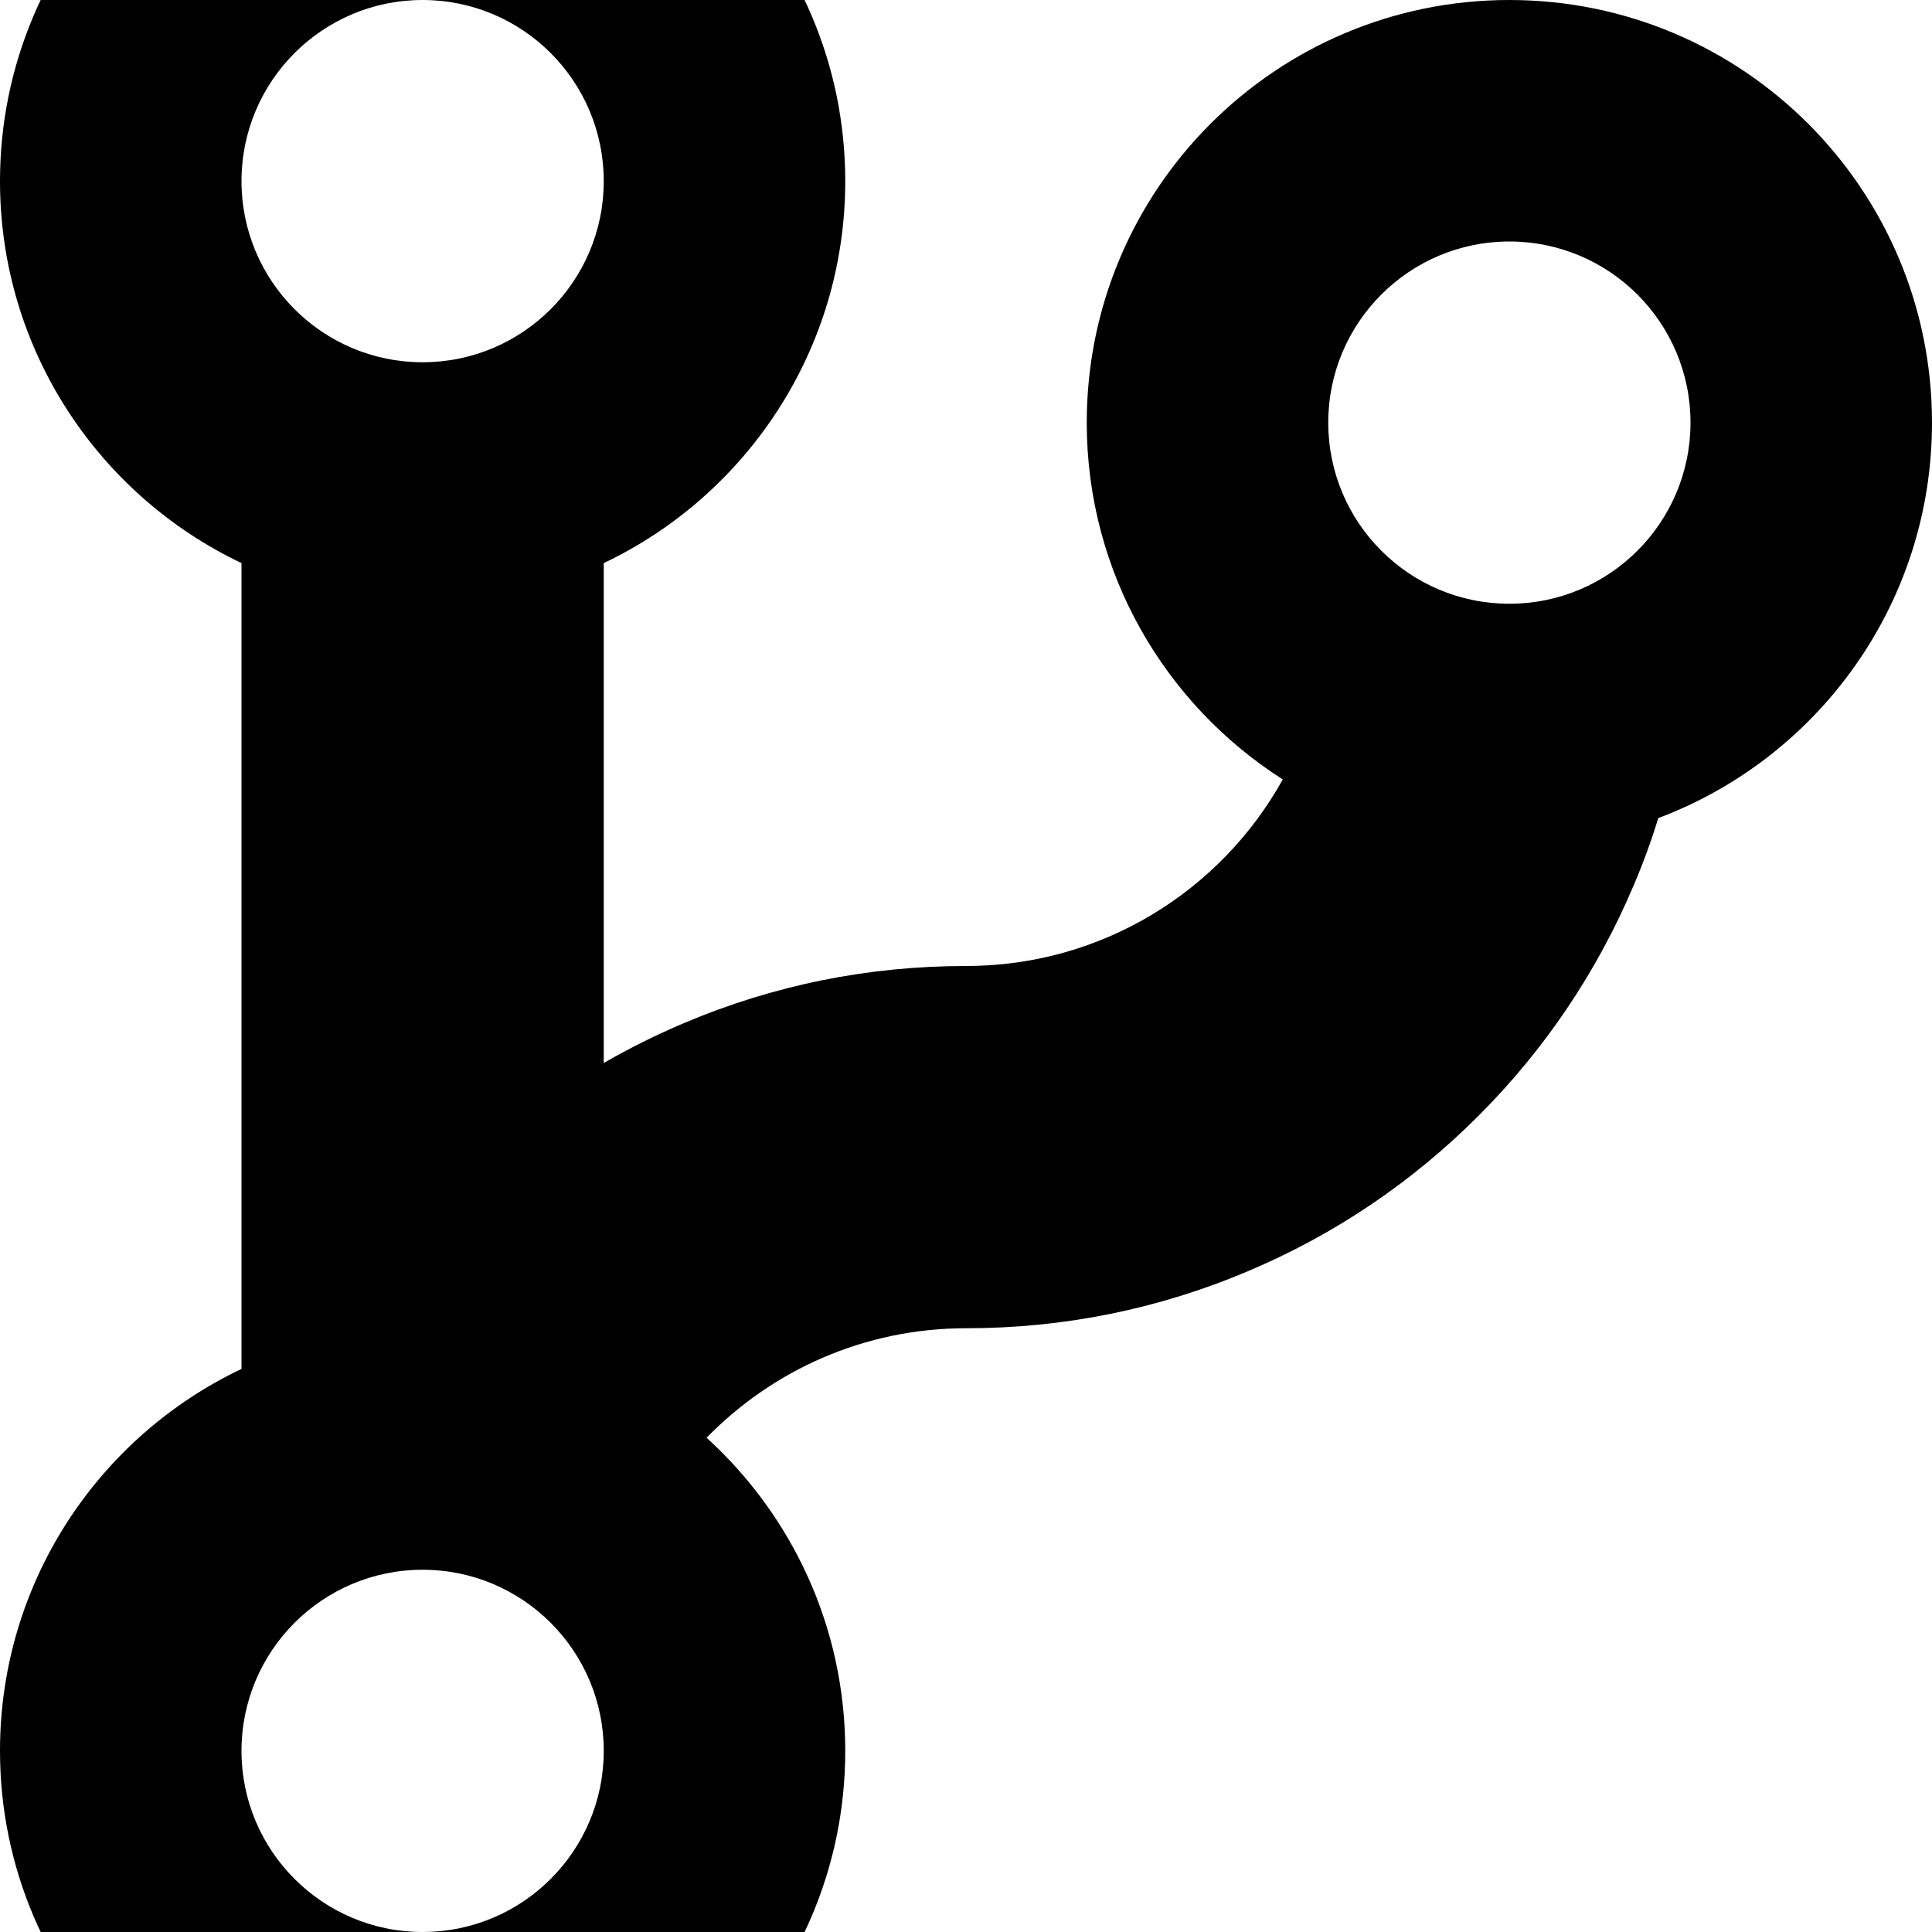
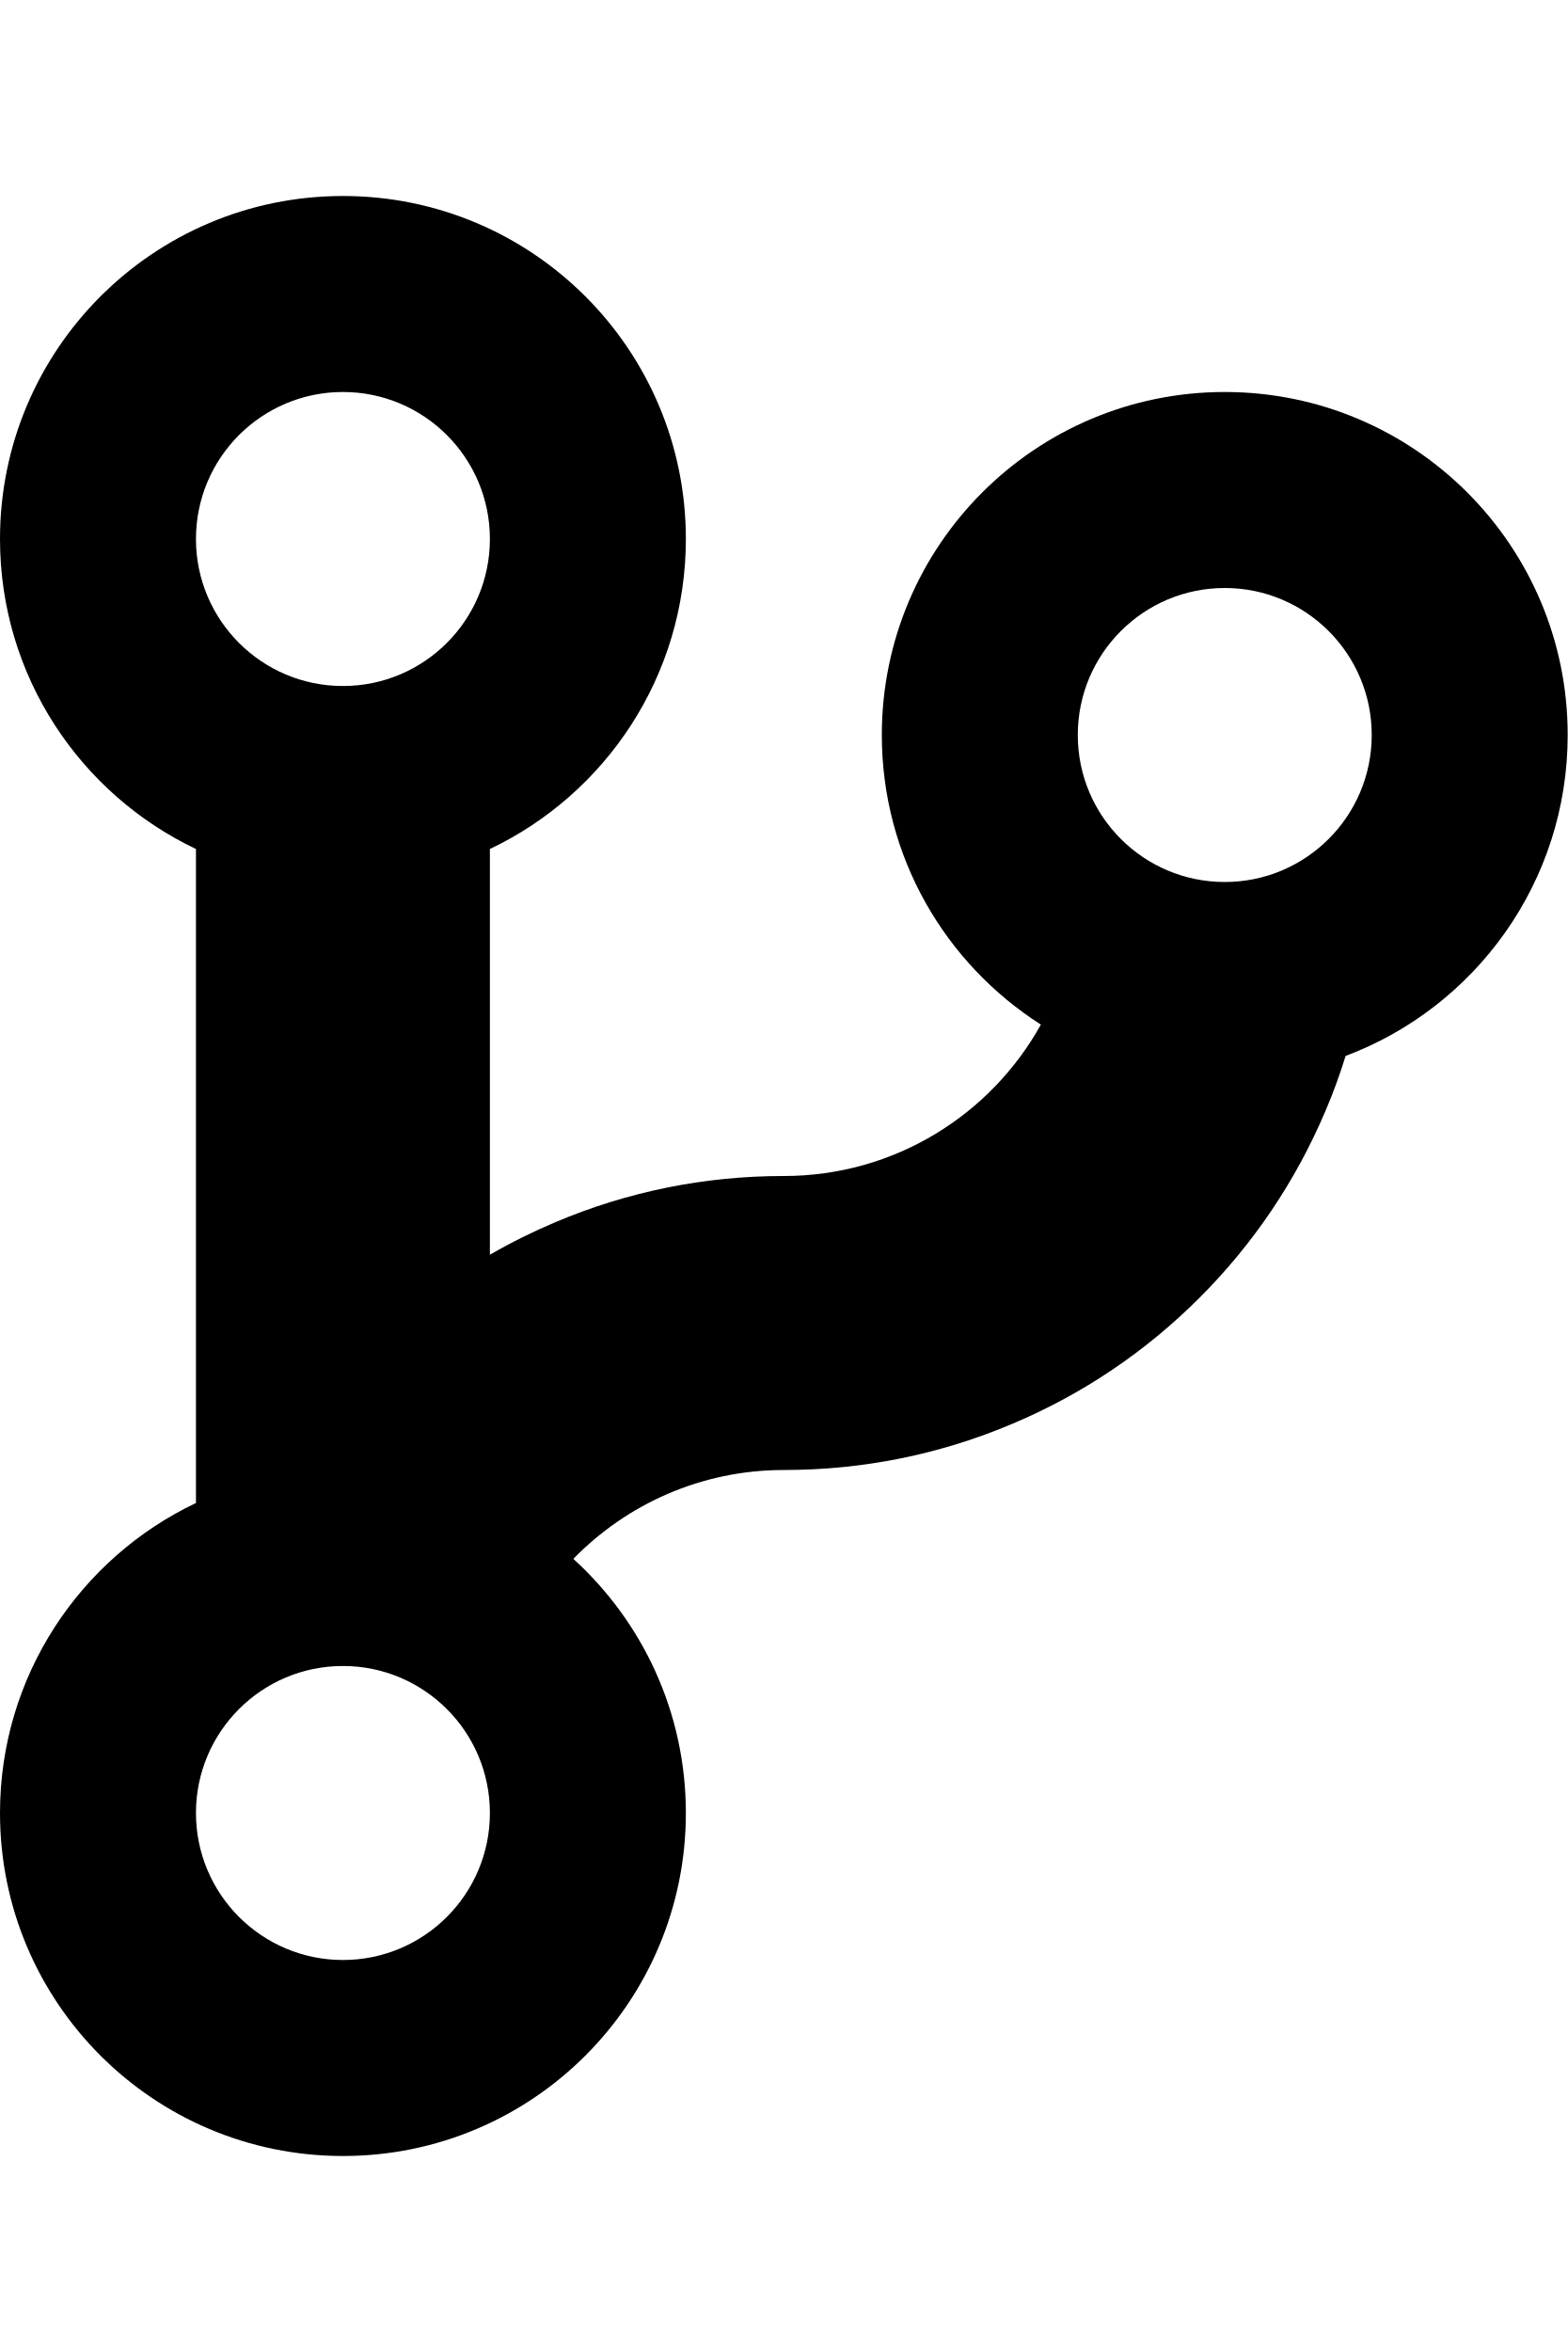
- <svg xmlns="http://www.w3.org/2000/svg" version="1.1" id="icon-" x="0px" y="0px" viewBox="0 0 960 960" style="enable-background:new 0 0 960 960;" xml:space="preserve">
-   <style type="text/css">
- 	.st0{fill-rule:evenodd;clip-rule:evenodd;}
- 	.st1{fill:#29ABE2;}
- 	.st2{fill-rule:evenodd;clip-rule:evenodd;fill:#181616;}
- 	.st3{fill:#FF0000;}
- </style>
-   <path id="fork" d="M960,210C960,94,866,0,750,0S540,94,540,210c0,74.6,38.9,140,97.4,177.3C606.7,442.6,547.7,480,480,480  c-48.5,0-95.7,9.5-140.2,28.4c-13.7,5.8-27,12.4-39.8,19.8V279.8c70.9-33.7,120-106,120-189.8c0-116-94-210-210-210S0-26,0,90  c0,83.8,49.1,156.1,120,189.8v400.4C49.1,713.9,0,786.2,0,870c0,116,94,210,210,210s210-94,210-210c0-61.7-26.6-117.1-68.9-155.6  C383.8,680.9,429.4,660,480,660c48.5,0,95.7-9.5,140.2-28.4c42.9-18.1,81.4-44.1,114.4-77.1c33-33,58.9-71.5,77.1-114.4  c4.7-11,8.8-22.2,12.3-33.6C903.4,376.7,960,300,960,210z M210,0c49.7,0,90,40.3,90,90s-40.3,90-90,90s-90-40.3-90-90S160.3,0,210,0  z M210,960c-49.7,0-90-40.3-90-90s40.3-90,90-90s90,40.3,90,90S259.7,960,210,960z M750,300c-49.7,0-90-40.3-90-90s40.3-90,90-90  s90,40.3,90,90S799.7,300,750,300z" />
+ <svg xmlns="http://www.w3.org/2000/svg" version="1.1" id="icon-" x="0px" y="0px" viewBox="0 0 960 1440" enable-background="new 0 0 960 1440" xml:space="preserve">
+   <path id="fork" d="M960,450c0-116-94-210-210-210s-210,94-210,210c0,74.6,38.9,140,97.4,177.3C606.7,682.6,547.7,720,480,720  c-48.5,0-95.7,9.5-140.2,28.4c-13.7,5.8-27,12.4-39.8,19.8V519.8c70.9-33.7,120-106,120-189.8c0-116-94-210-210-210S0,214,0,330  c0,83.8,49.1,156.1,120,189.8v400.4C49.1,953.9,0,1026.2,0,1110c0,116,94,210,210,210s210-94,210-210c0-61.7-26.6-117.1-68.9-155.6  C383.8,920.9,429.4,900,480,900c48.5,0,95.7-9.5,140.2-28.4c42.9-18.1,81.4-44.1,114.4-77.1c33-33,58.9-71.5,77.1-114.4  c4.7-11,8.8-22.2,12.3-33.6C903.4,616.7,960,540,960,450z M210,240c49.7,0,90,40.3,90,90s-40.3,90-90,90s-90-40.3-90-90  S160.3,240,210,240z M210,1200c-49.7,0-90-40.3-90-90s40.3-90,90-90s90,40.3,90,90S259.7,1200,210,1200z M750,540  c-49.7,0-90-40.3-90-90s40.3-90,90-90s90,40.3,90,90S799.7,540,750,540z" />
</svg>
